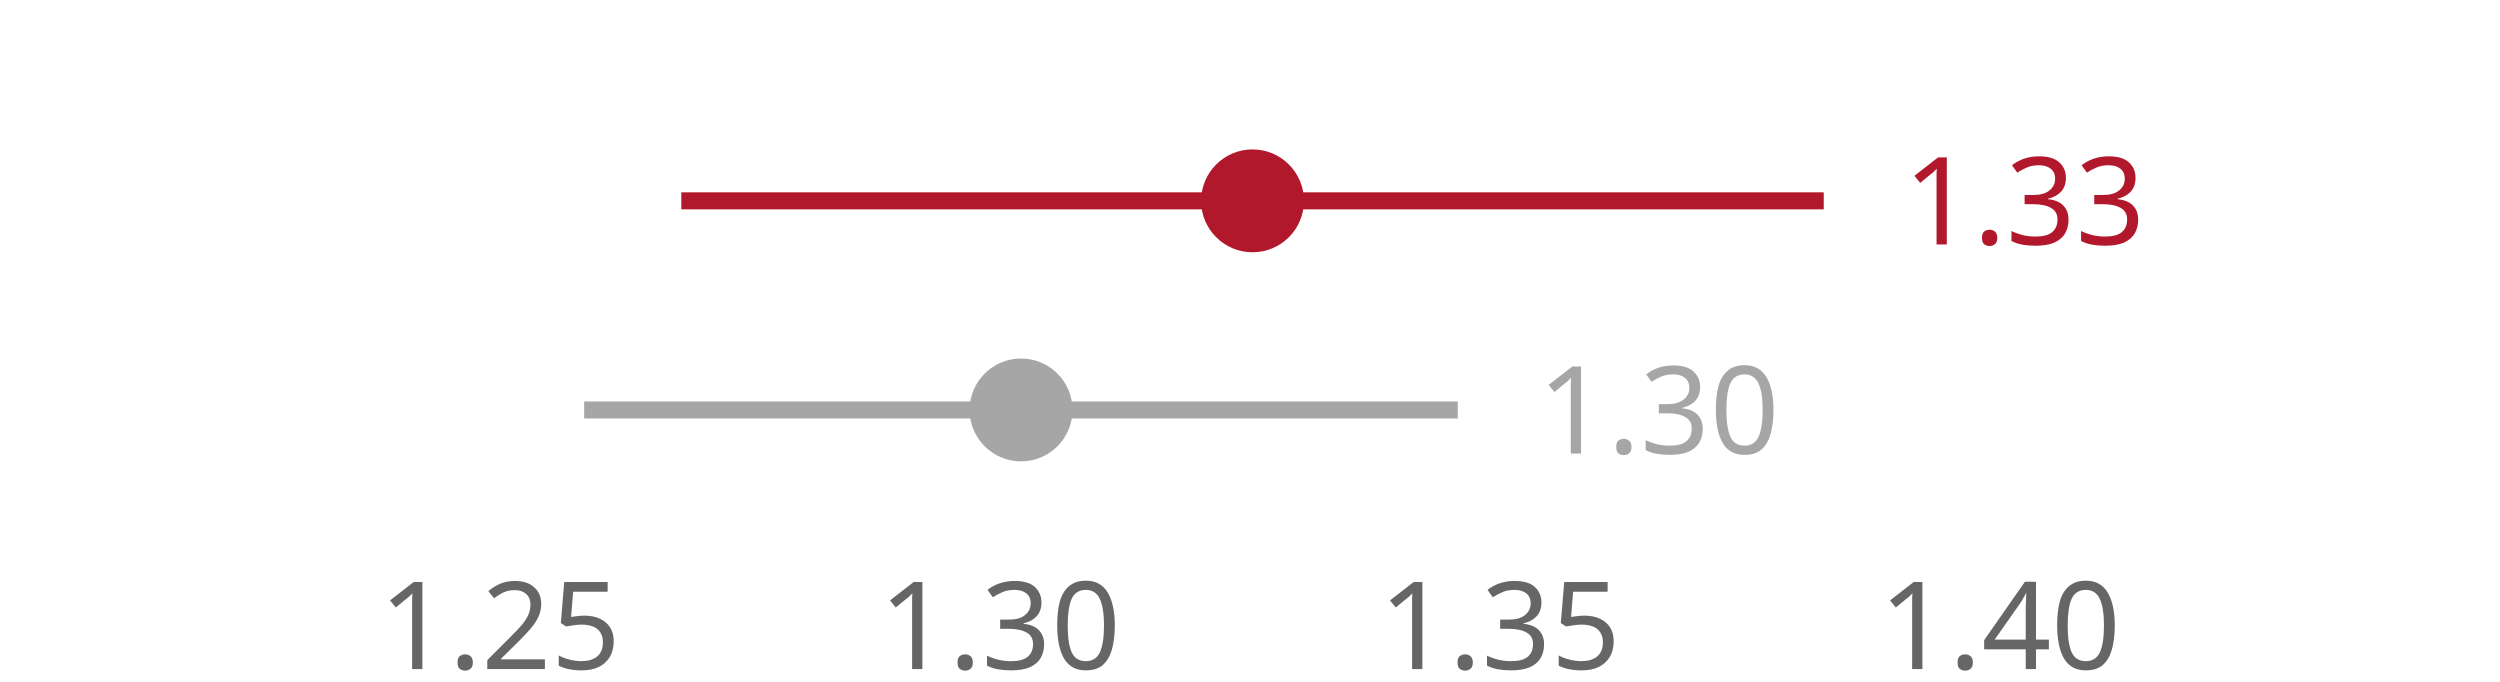
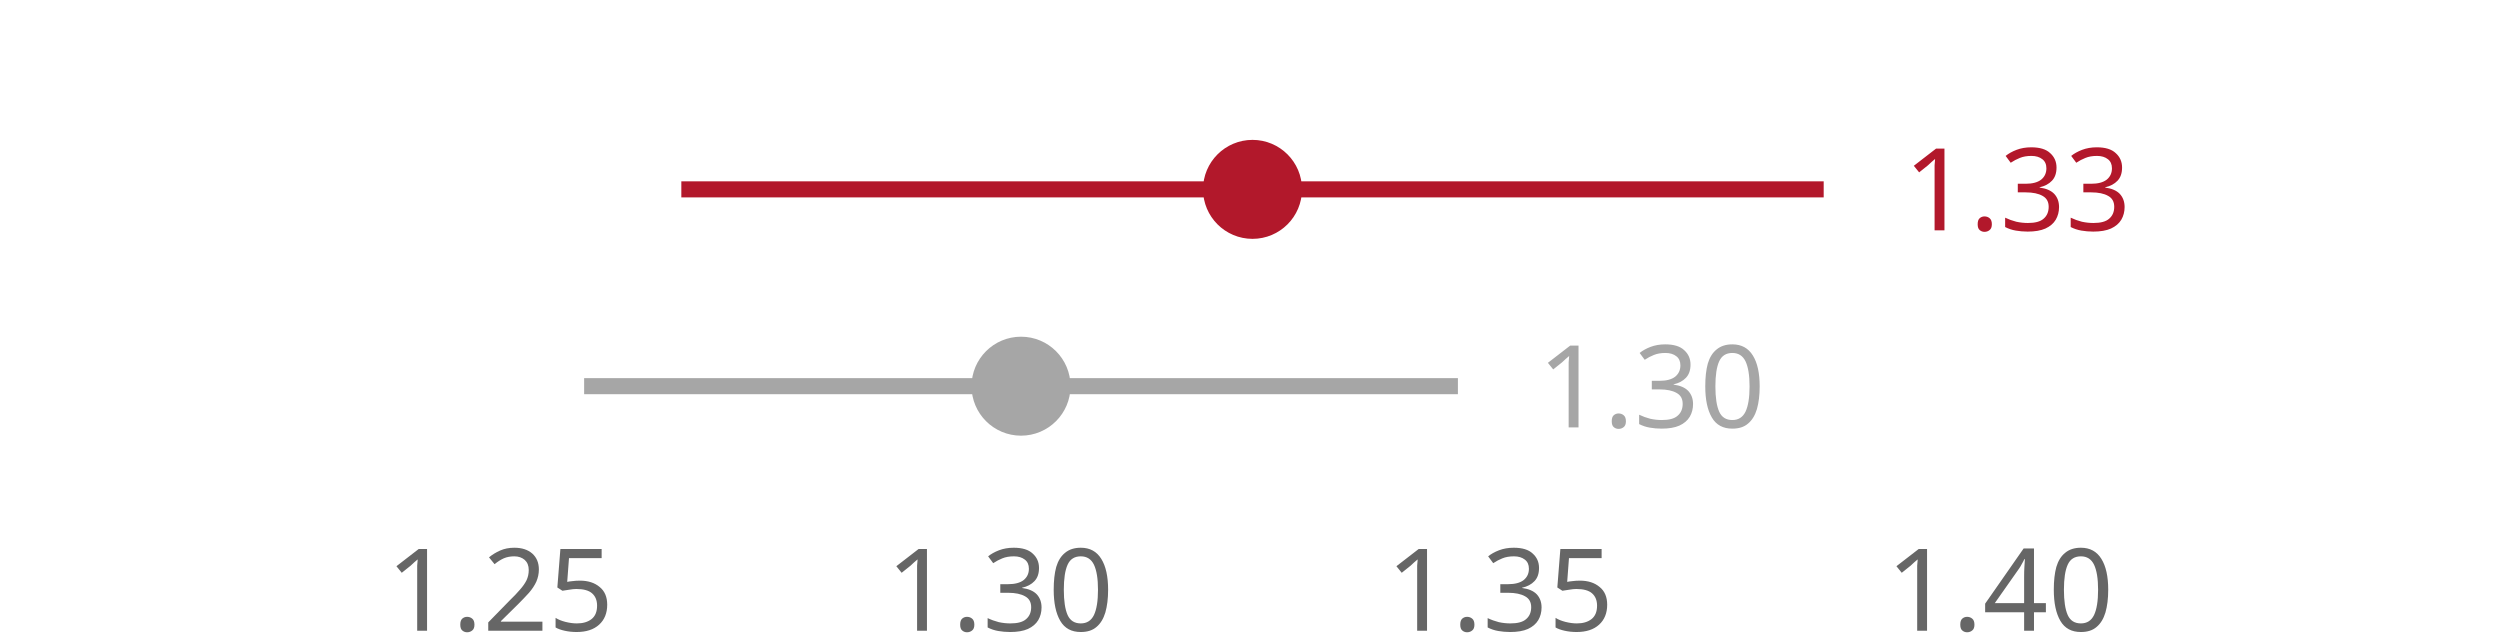
- <svg xmlns="http://www.w3.org/2000/svg" class="svglite" width="148.50pt" height="40.50pt" viewBox="0 0 148.50 40.50">
+ <svg xmlns="http://www.w3.org/2000/svg" class="svglite" width="154.33pt" height="39.69pt" viewBox="0 0 154.33 39.69">
  <defs>
    <style type="text/css">
    .svglite line, .svglite polyline, .svglite polygon, .svglite path, .svglite rect, .svglite circle {
      fill: none;
      stroke: #000000;
      stroke-linecap: round;
      stroke-linejoin: round;
      stroke-miterlimit: 10.00;
    }
    .svglite text {
      white-space: pre;
    }
  </style>
  </defs>
  <rect width="100%" height="100%" style="stroke: none; fill: #FFFFFF;" />
  <defs>
-     <clipPath id="cpMC4wMHwxNDguNTB8MC4wMHw0MC41MA==">
-       <rect x="0.00" y="0.00" width="148.50" height="40.50" />
+     <clipPath id="cpMC4wMHwxNTQuMzN8MC4wMHwzOS42OQ==">
+       <rect x="0.00" y="0.00" width="154.33" height="39.69" />
    </clipPath>
  </defs>
-   <g clip-path="url(#cpMC4wMHwxNDguNTB8MC4wMHw0MC41MA==)">
-     <rect x="0.00" y="0.00" width="148.50" height="40.50" style="stroke-width: 0.75; stroke: none; fill: #FFFFFF;" />
+   <g clip-path="url(#cpMC4wMHwxNTQuMzN8MC4wMHwzOS42OQ==)">
+     <rect x="0.00" y="0.00" width="154.33" height="39.69" style="stroke-width: 0.75; stroke: none; fill: #FFFFFF;" />
  </g>
  <defs>
-     <clipPath id="cpMC4wMHwxNDguNTB8NC40OHwzMS44MA==">
-       <rect x="0.00" y="4.48" width="148.50" height="27.32" />
+     <clipPath id="cpMC4wMHwxNTQuMzN8NC4zOXwzMS4xMw==">
+       <rect x="0.00" y="4.39" width="154.33" height="26.74" />
    </clipPath>
  </defs>
-   <g clip-path="url(#cpMC4wMHwxNDguNTB8NC40OHwzMS44MA==)">
-     <line x1="34.70" y1="24.35" x2="86.59" y2="24.35" style="stroke-width: 1.01; stroke: #A6A6A6; stroke-linecap: butt;" />
-     <line x1="40.47" y1="11.93" x2="108.33" y2="11.93" style="stroke-width: 1.01; stroke: #B2182B; stroke-linecap: butt;" />
-     <circle cx="60.65" cy="24.35" r="2.70" style="stroke-width: 0.71; stroke: #A6A6A6; fill: #A6A6A6;" />
-     <circle cx="74.40" cy="11.93" r="2.70" style="stroke-width: 0.71; stroke: #B2182B; fill: #B2182B;" />
-     <text x="91.35" y="26.94" style="font-size: 7.23px;fill: #A6A6A6; font-family: &quot;ABC Areal&quot;;" textLength="12.78px" lengthAdjust="spacingAndGlyphs">1.30</text>
-     <text x="113.08" y="14.52" style="font-size: 7.23px;fill: #B2182B; font-family: &quot;ABC Areal&quot;;" textLength="12.66px" lengthAdjust="spacingAndGlyphs">1.33</text>
+   <g clip-path="url(#cpMC4wMHwxNTQuMzN8NC4zOXwzMS4xMw==)">
+     <line x1="36.06" y1="23.84" x2="90.00" y2="23.84" style="stroke-width: 0.99; stroke: #A6A6A6; stroke-linecap: butt;" />
+     <line x1="42.06" y1="11.69" x2="112.58" y2="11.69" style="stroke-width: 0.99; stroke: #B2182B; stroke-linecap: butt;" />
+     <circle cx="63.03" cy="23.84" r="2.70" style="stroke-width: 0.71; stroke: #A6A6A6; fill: #A6A6A6;" />
+     <circle cx="77.32" cy="11.69" r="2.70" style="stroke-width: 0.71; stroke: #B2182B; fill: #B2182B;" />
+     <text x="94.93" y="26.38" style="font-size: 7.08px;fill: #A6A6A6; font-family: &quot;ABC Areal&quot;;" textLength="12.54px" lengthAdjust="spacingAndGlyphs">1.30</text>
+     <text x="117.52" y="14.22" style="font-size: 7.08px;fill: #B2182B; font-family: &quot;ABC Areal&quot;;" textLength="12.42px" lengthAdjust="spacingAndGlyphs">1.33</text>
  </g>
-   <g clip-path="url(#cpMC4wMHwxNDguNTB8MC4wMHw0MC41MA==)">
-     <text x="29.70" y="39.74" text-anchor="middle" style="font-size: 7.23px;fill: #666666; font-family: &quot;ABC Areal&quot;;" textLength="12.48px" lengthAdjust="spacingAndGlyphs">1.25</text>
-     <text x="59.40" y="39.74" text-anchor="middle" style="font-size: 7.23px;fill: #666666; font-family: &quot;ABC Areal&quot;;" textLength="12.78px" lengthAdjust="spacingAndGlyphs">1.30</text>
-     <text x="89.10" y="39.74" text-anchor="middle" style="font-size: 7.23px;fill: #666666; font-family: &quot;ABC Areal&quot;;" textLength="12.57px" lengthAdjust="spacingAndGlyphs">1.35</text>
-     <text x="118.80" y="39.74" text-anchor="middle" style="font-size: 7.23px;fill: #666666; font-family: &quot;ABC Areal&quot;;" textLength="12.84px" lengthAdjust="spacingAndGlyphs">1.40</text>
+   <g clip-path="url(#cpMC4wMHwxNTQuMzN8MC4wMHwzOS42OQ==)">
+     <text x="30.87" y="38.94" text-anchor="middle" style="font-size: 7.08px;fill: #666666; font-family: &quot;ABC Areal&quot;;" textLength="12.23px" lengthAdjust="spacingAndGlyphs">1.25</text>
+     <text x="61.73" y="38.94" text-anchor="middle" style="font-size: 7.08px;fill: #666666; font-family: &quot;ABC Areal&quot;;" textLength="12.54px" lengthAdjust="spacingAndGlyphs">1.30</text>
+     <text x="92.60" y="38.94" text-anchor="middle" style="font-size: 7.08px;fill: #666666; font-family: &quot;ABC Areal&quot;;" textLength="12.33px" lengthAdjust="spacingAndGlyphs">1.35</text>
+     <text x="123.47" y="38.94" text-anchor="middle" style="font-size: 7.08px;fill: #666666; font-family: &quot;ABC Areal&quot;;" textLength="12.59px" lengthAdjust="spacingAndGlyphs">1.40</text>
  </g>
</svg>
